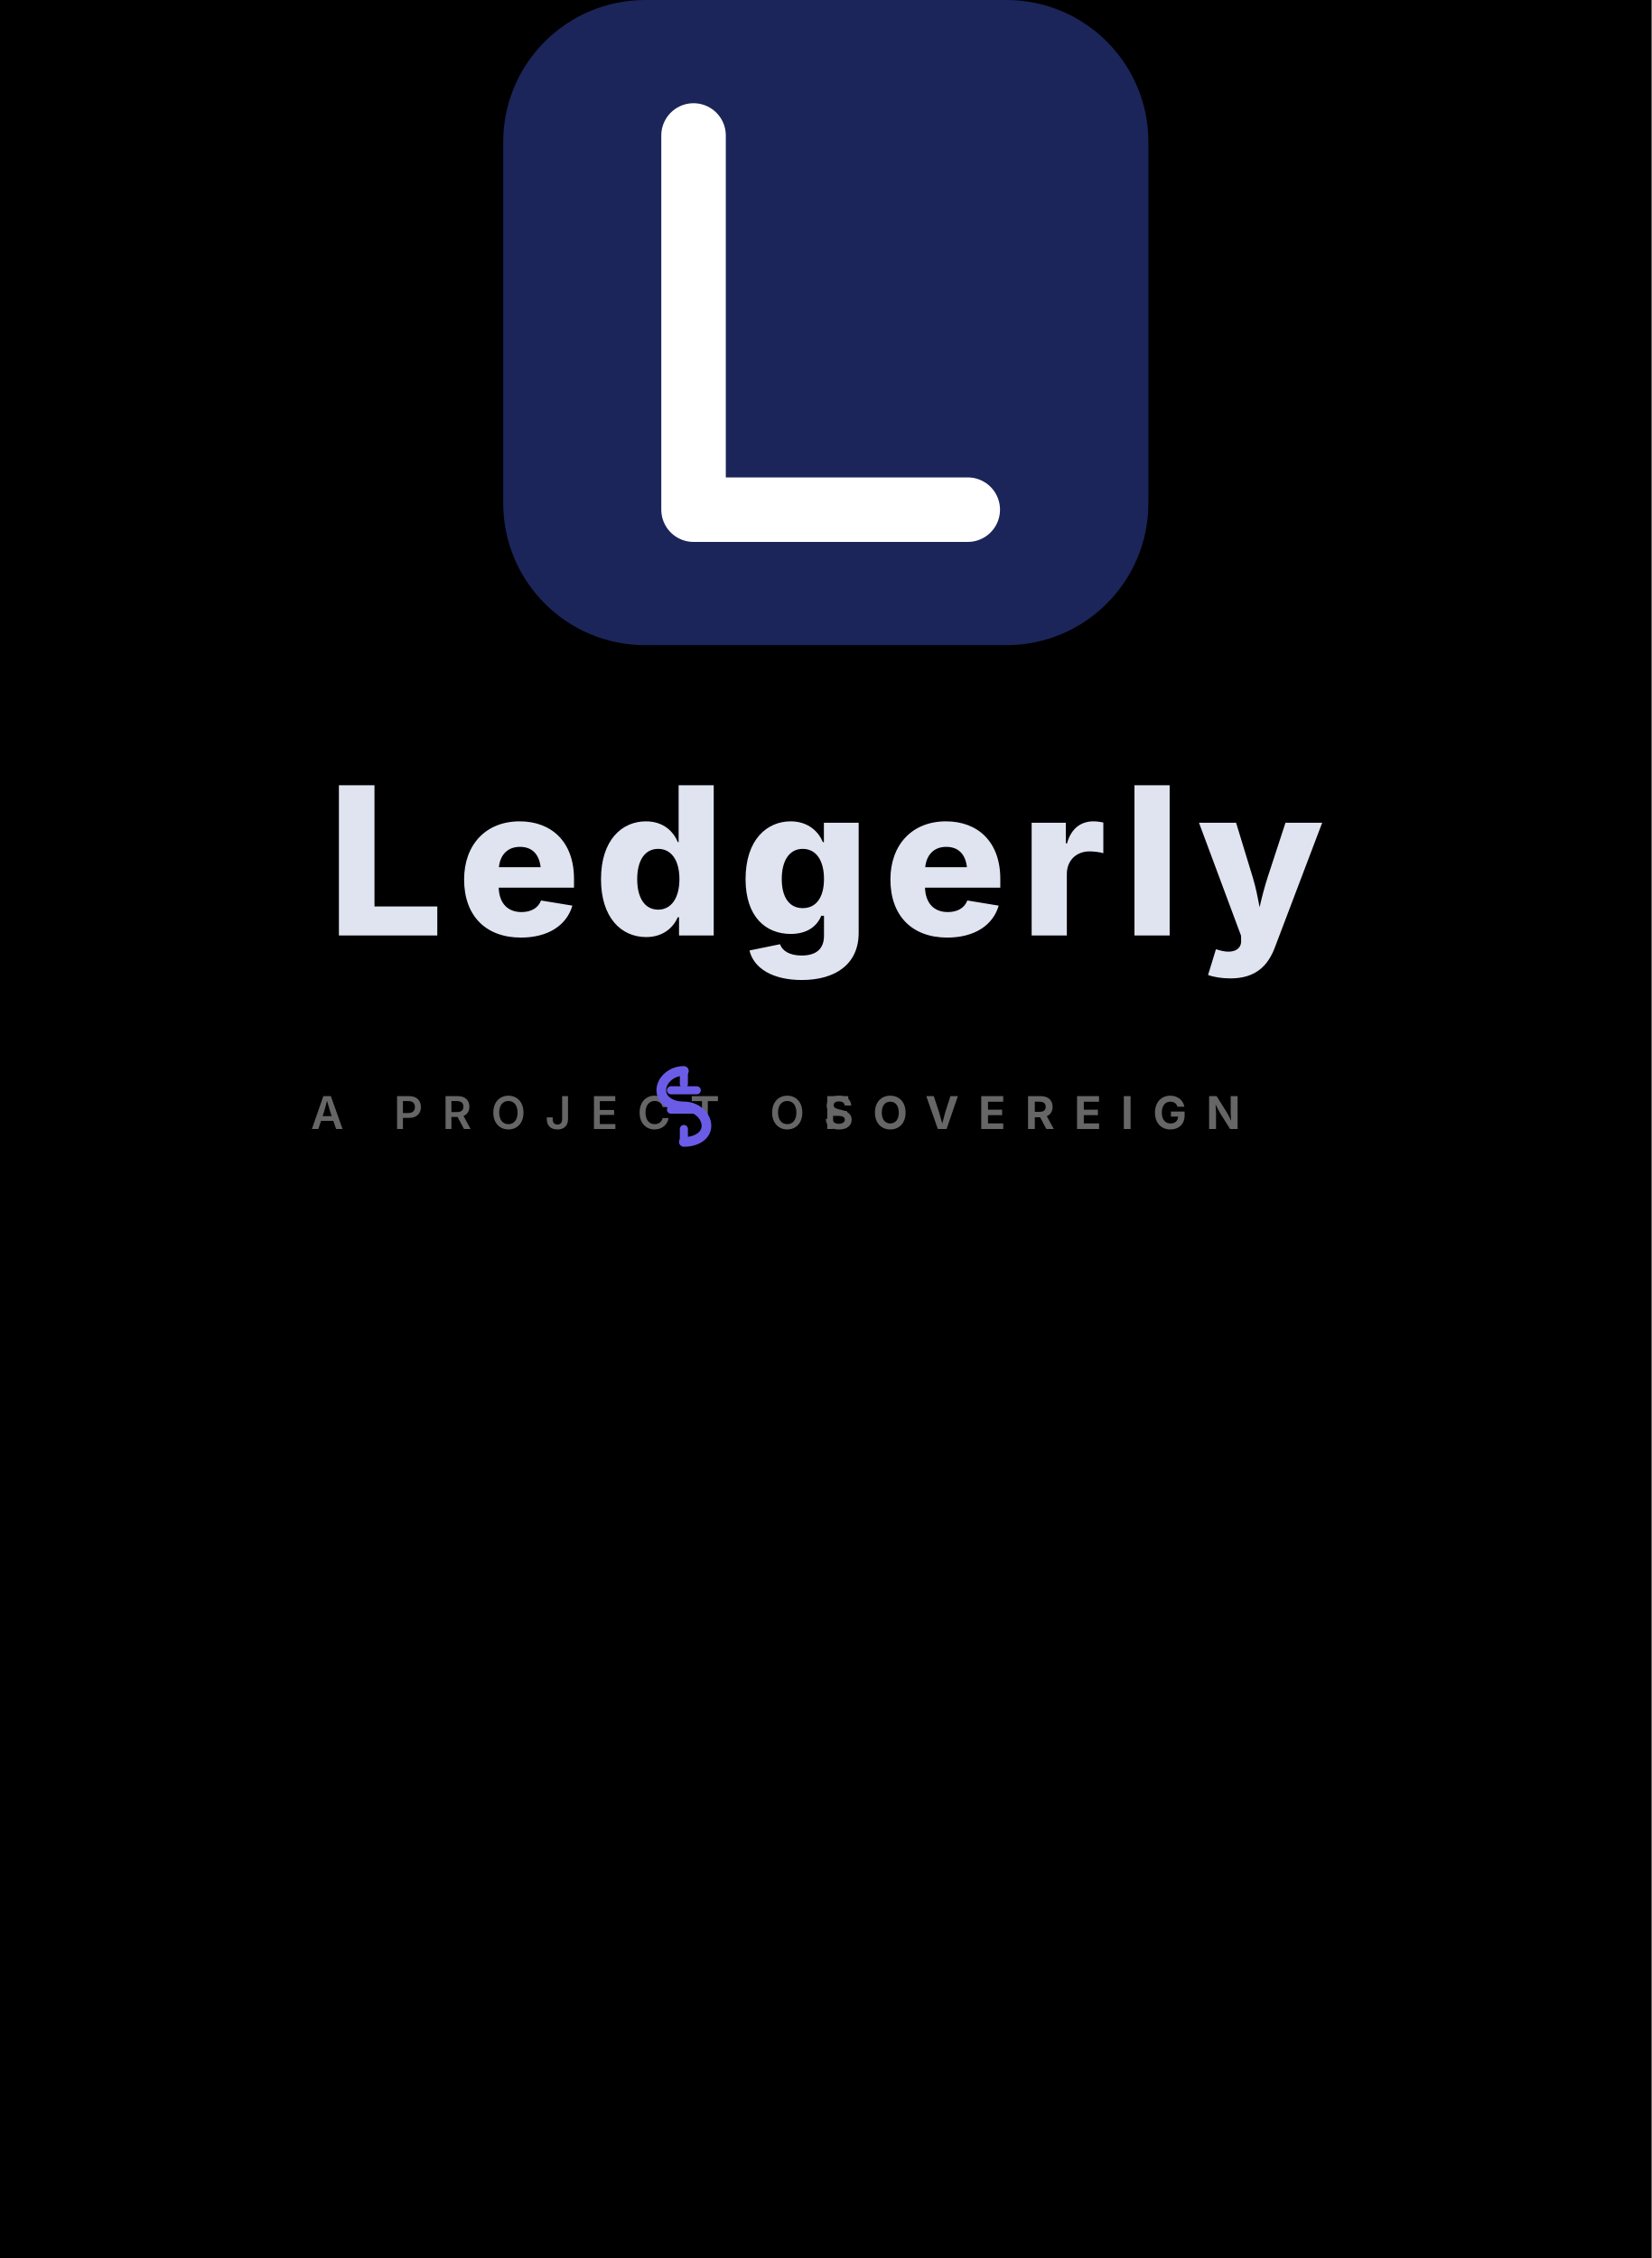
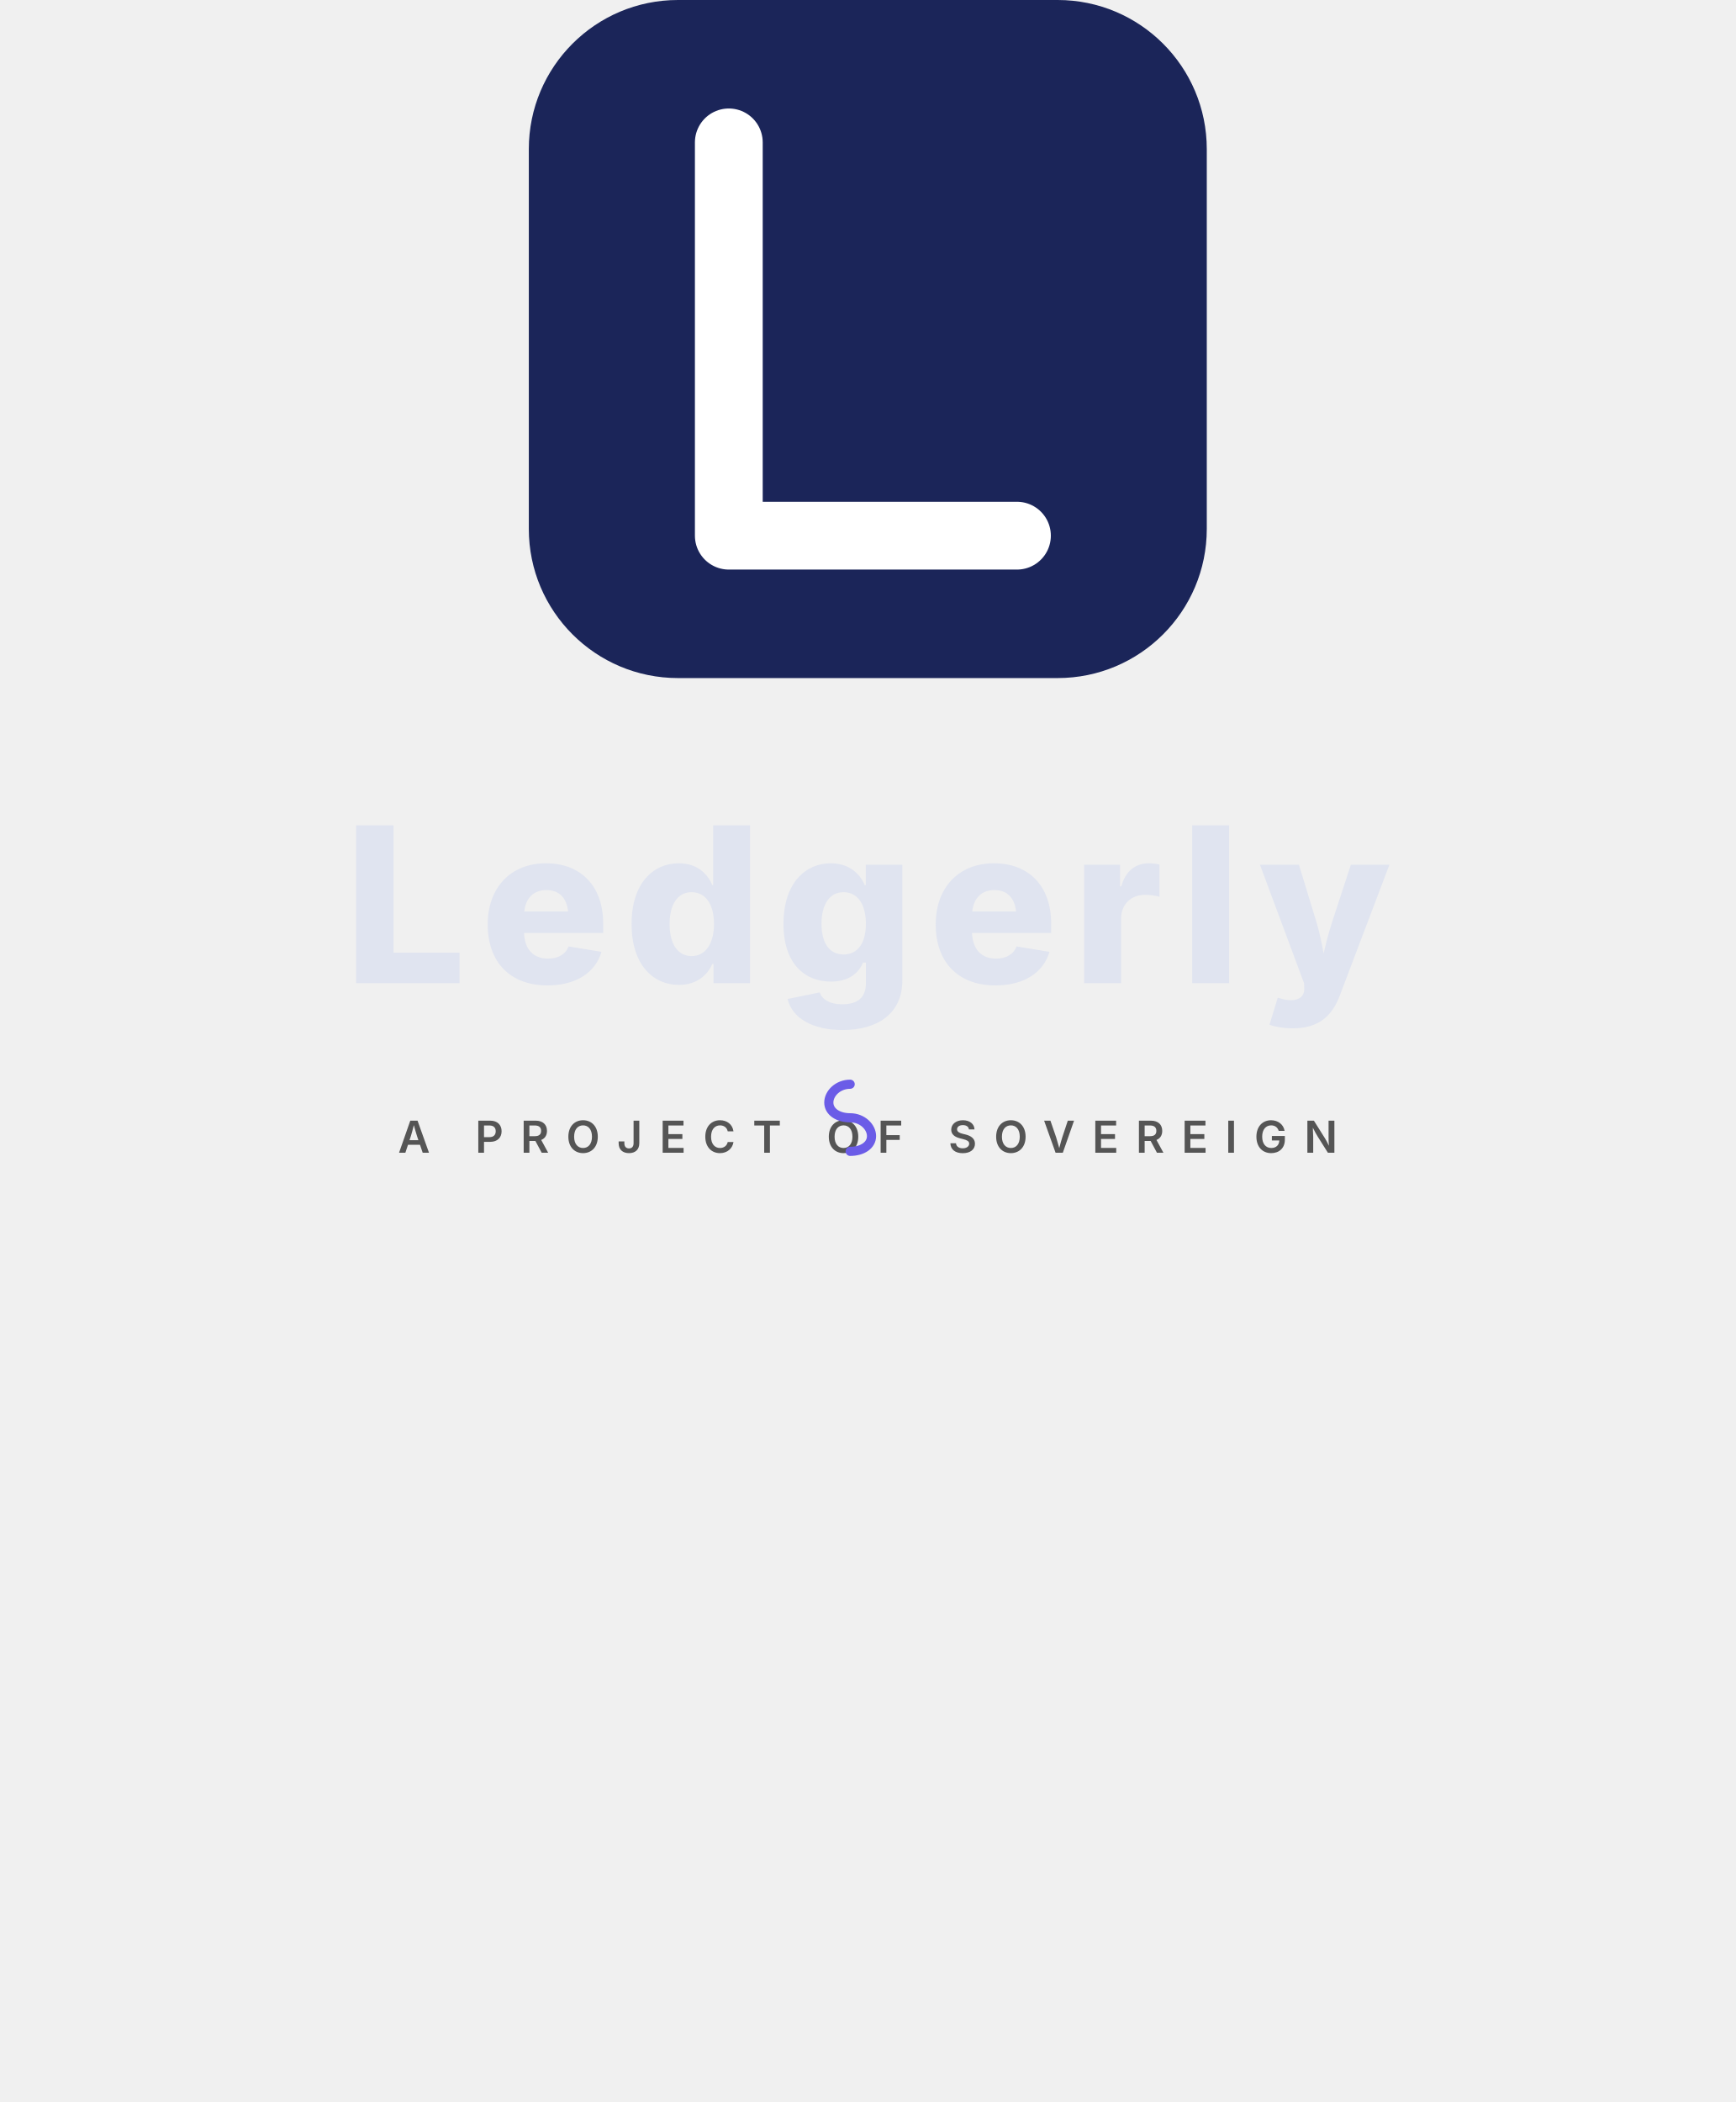
- <svg xmlns="http://www.w3.org/2000/svg" viewBox="0 0 512 700" width="512" height="700">
-   <rect width="512" height="700" fill="#000000" />
+ <svg xmlns="http://www.w3.org/2000/svg" viewBox="0 0 512 620" width="512" height="620">
  <rect x="156" y="0" width="200" height="200" rx="44" ry="44" fill="#1B2559" />
  <path d="M215 42 L215 158 L300 158" fill="none" stroke="#FFFFFF" stroke-width="20" stroke-linecap="round" stroke-linejoin="round" />
  <path d="M215 42 L215 158 L300 158" fill="none" stroke="#FFFFFF" stroke-width="8" stroke-linecap="round" stroke-linejoin="round" />
  <text x="256" y="290" font-family="Inter, -apple-system, BlinkMacSystemFont, 'Segoe UI', sans-serif" font-size="64" font-weight="800" fill="#E0E4F0" text-anchor="middle" letter-spacing="4">Ledgerly</text>
-   <text x="180" y="350" font-family="Inter, -apple-system, BlinkMacSystemFont, 'Segoe UI', sans-serif" font-size="14" font-weight="600" fill="#666666" text-anchor="middle" letter-spacing="6">A PROJECT OF</text>
-   <rect x="200" y="328" width="24" height="24" rx="6" ry="6" fill="none" />
-   <path d="M212 332 C208 332, 205 335, 205 338 C205 341, 208 343, 212 343 C216 343, 219 346, 219 349 C219 352, 216 354, 212 354" fill="none" stroke="#6B5CE7" stroke-width="3" stroke-linecap="round" />
-   <path d="M212 332 L212 336 M208 338 L216 338 M208 344 L216 344 M212 350 L212 354" fill="none" stroke="#6B5CE7" stroke-width="2.5" stroke-linecap="round" />
-   <text x="320" y="350" font-family="Inter, -apple-system, BlinkMacSystemFont, 'Segoe UI', sans-serif" font-size="14" font-weight="700" fill="#666666" text-anchor="middle" letter-spacing="6">SOVEREIGN</text>
+   <text x="256" y="340" font-family="Inter, -apple-system, BlinkMacSystemFont, 'Segoe UI', sans-serif" font-size="13" font-weight="600" fill="#555555" text-anchor="middle" letter-spacing="5">A PROJECT OF  SOVEREIGN</text>
+   <g transform="translate(240, 318) scale(0.9)">
+     <path d="M12 2 C8 2, 5 5, 5 8 C5 11, 8 13, 12 13 C16 13, 19 16, 19 19 C19 22, 16 24, 12 24" fill="none" stroke="#6B5CE7" stroke-width="3" stroke-linecap="round" />
+   </g>
</svg>
